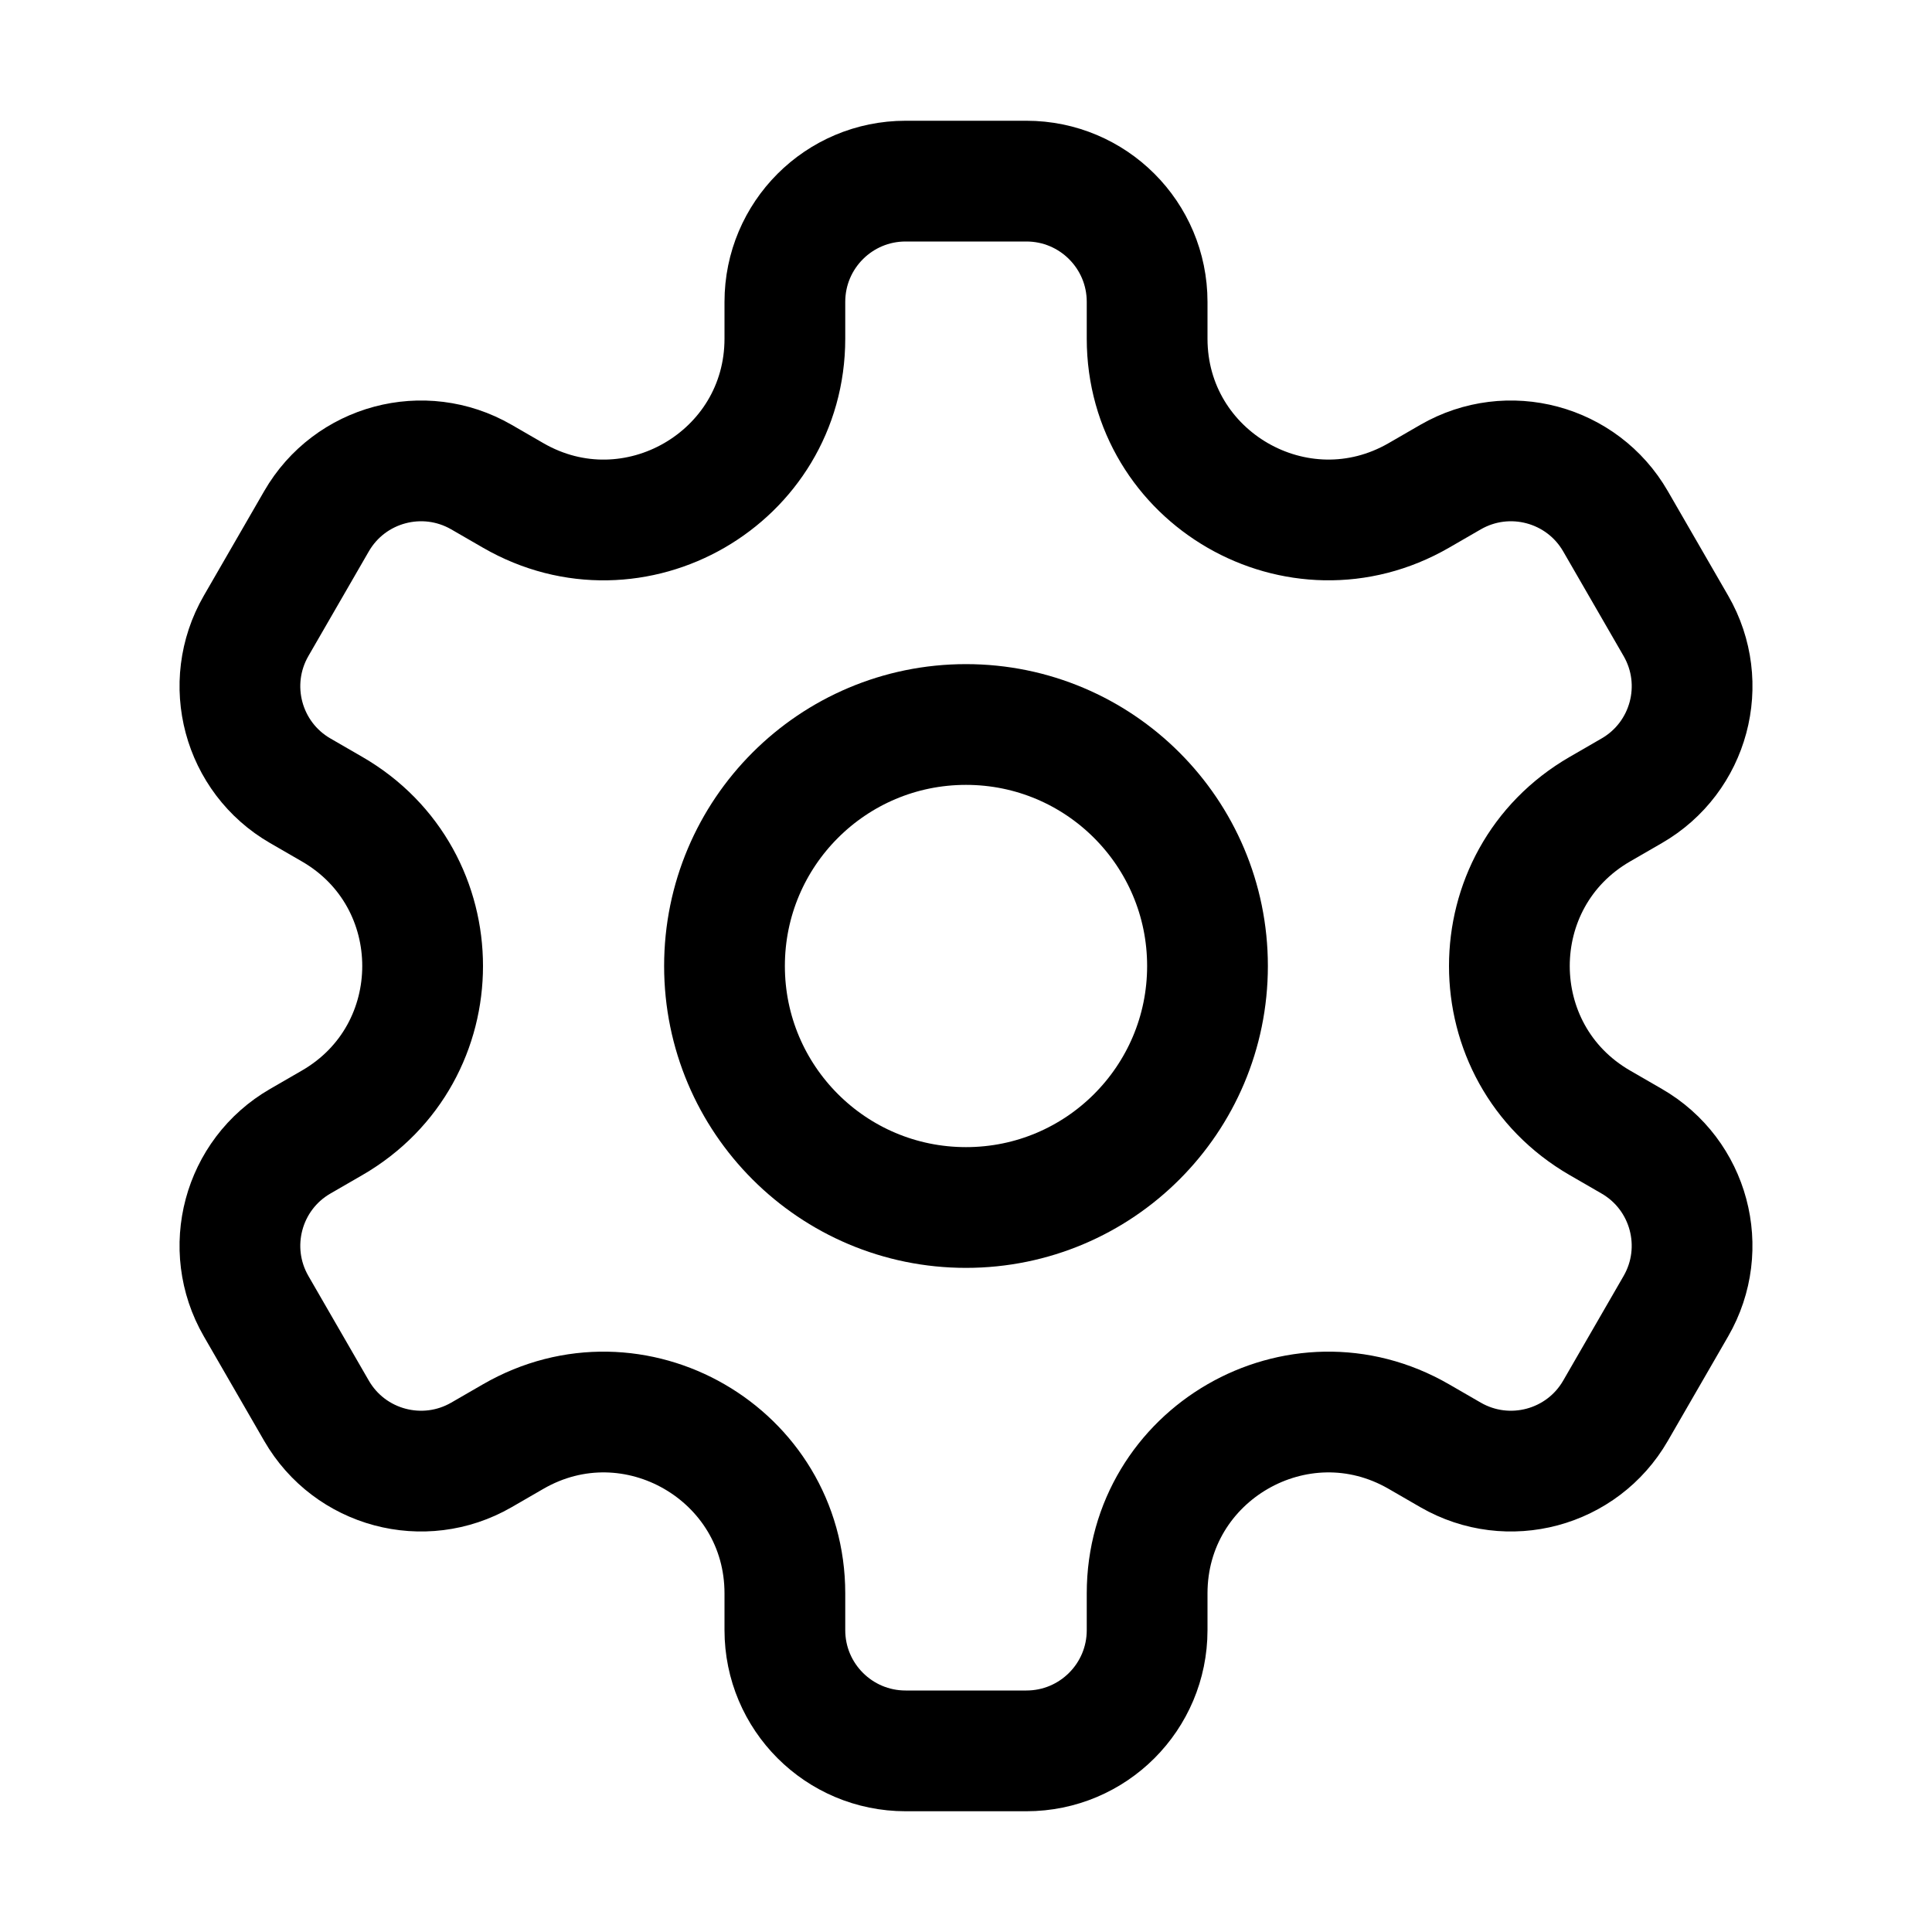
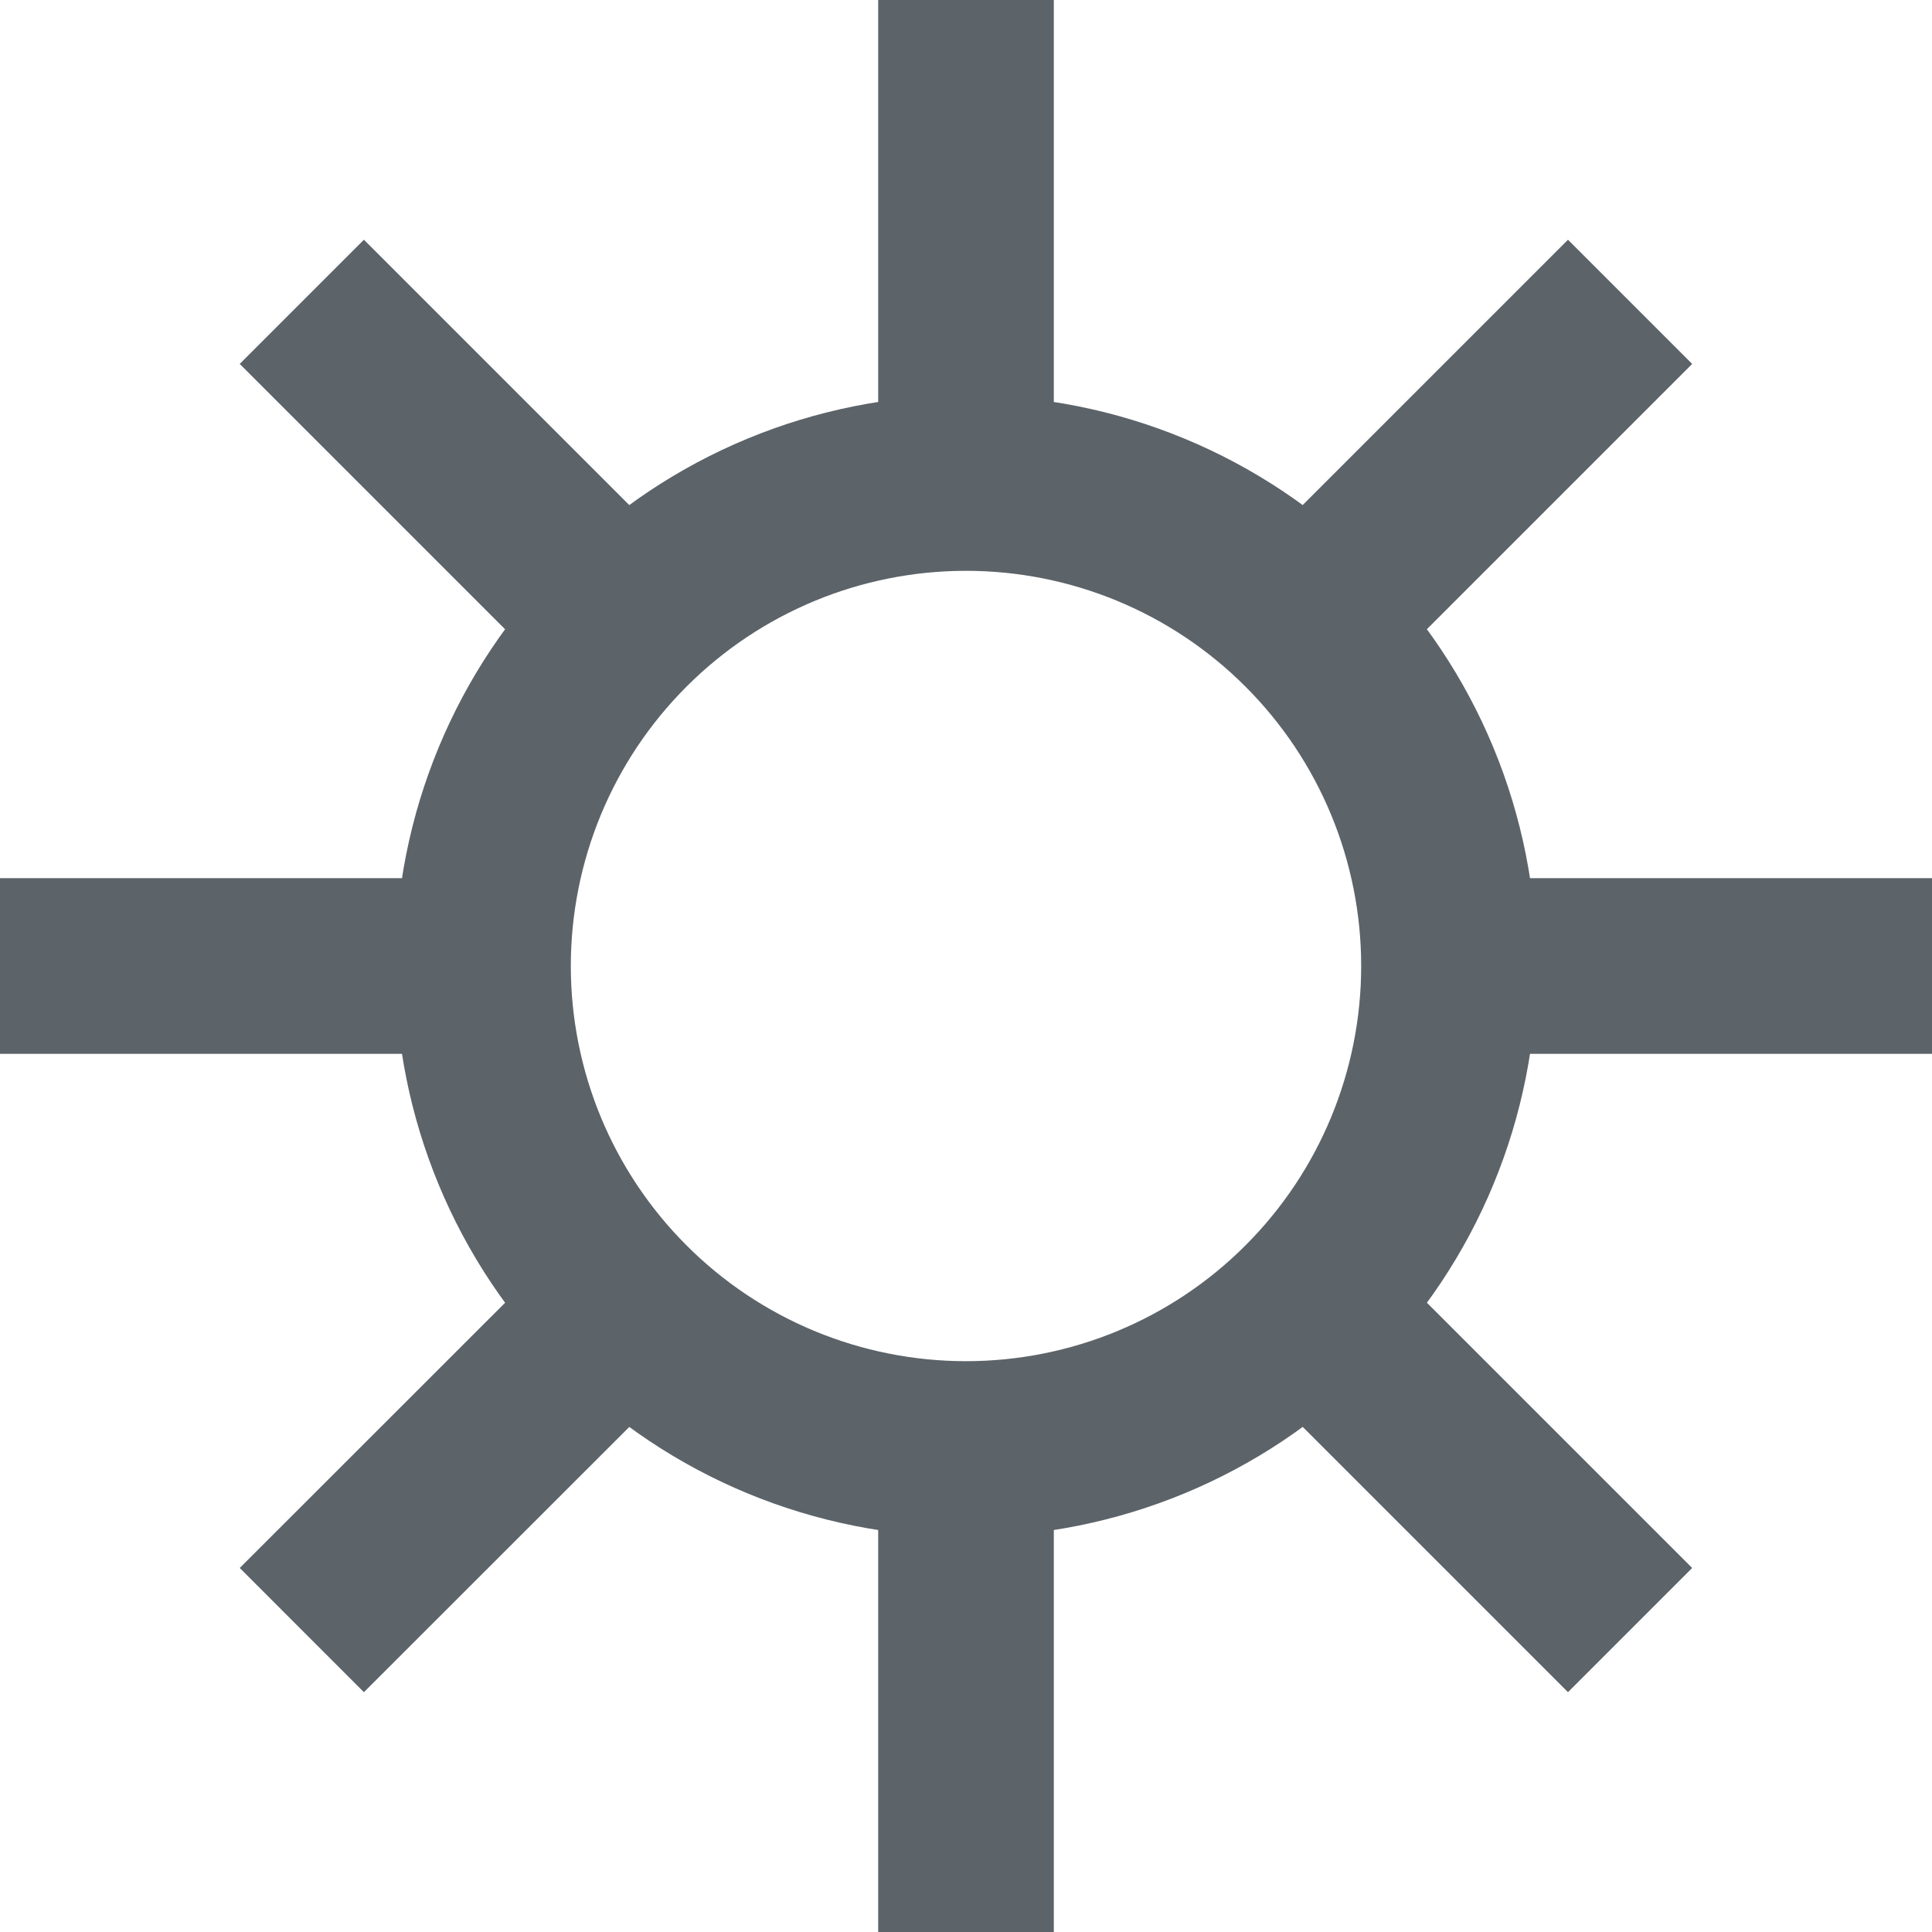
- <svg xmlns="http://www.w3.org/2000/svg" enable-background="new 0 0 32 32" id="Editable-line" version="1.1" viewBox="0 0 32 32" xml:space="preserve">
-   <circle cx="16" cy="16" fill="none" id="XMLID_224_" r="4" stroke="#000000" stroke-linecap="round" stroke-linejoin="round" stroke-miterlimit="10" stroke-width="2" />
-   <path d="  M27.758,10.366l-1-1.732c-0.552-0.957-1.775-1.284-2.732-0.732L23.5,8.206C21.5,9.36,19,7.917,19,5.608V5c0-1.105-0.895-2-2-2h-2  c-1.105,0-2,0.895-2,2v0.608c0,2.309-2.5,3.753-4.5,2.598L7.974,7.902C7.017,7.35,5.794,7.677,5.242,8.634l-1,1.732  c-0.552,0.957-0.225,2.18,0.732,2.732L5.5,13.402c2,1.155,2,4.041,0,5.196l-0.526,0.304c-0.957,0.552-1.284,1.775-0.732,2.732  l1,1.732c0.552,0.957,1.775,1.284,2.732,0.732L8.5,23.794c2-1.155,4.5,0.289,4.5,2.598V27c0,1.105,0.895,2,2,2h2  c1.105,0,2-0.895,2-2v-0.608c0-2.309,2.5-3.753,4.5-2.598l0.526,0.304c0.957,0.552,2.18,0.225,2.732-0.732l1-1.732  c0.552-0.957,0.225-2.18-0.732-2.732L26.5,18.598c-2-1.155-2-4.041,0-5.196l0.526-0.304C27.983,12.546,28.311,11.323,27.758,10.366z  " fill="none" id="XMLID_242_" stroke="#000000" stroke-linecap="round" stroke-linejoin="round" stroke-miterlimit="10" stroke-width="2" />
+ <svg xmlns="http://www.w3.org/2000/svg" width="22" height="22" viewBox="0 0 22 22" fill="none">
+   <path d="M7.563 14.438L3.437 18.562M11 16.5C12.459 16.5 13.858 15.921 14.889 14.889C15.921 13.858 16.5 12.459 16.5 11C16.5 9.541 15.921 8.142 14.889 7.111C13.858 6.079 12.459 5.5 11 5.5C9.541 5.5 8.142 6.079 7.111 7.111C6.079 8.142 5.5 9.541 5.5 11C5.5 12.459 6.079 13.858 7.111 14.889C8.142 15.921 9.541 16.5 11 16.5V16.5ZM11 5.5V0V5.5ZM11 22V16.5V22ZM0 11H5.5H0ZM16.5 11H22H16.5ZM3.437 3.437L7.562 7.562L3.437 3.437ZM14.438 14.438L18.562 18.562L14.438 14.438ZM18.562 3.437L14.437 7.562L18.562 3.437Z" stroke="#5C6369" stroke-width="2" />
</svg>
